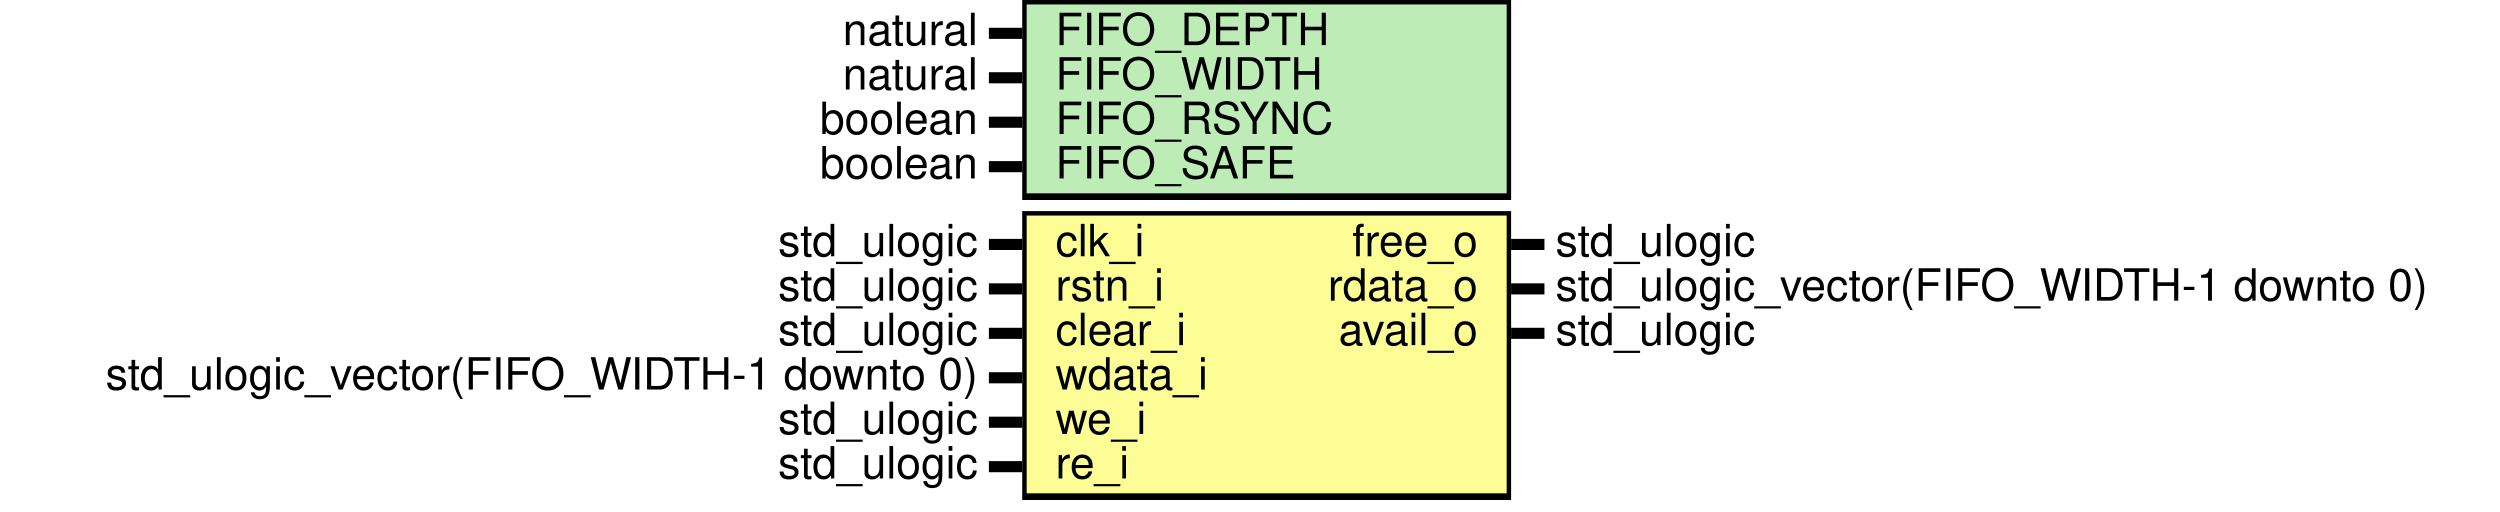
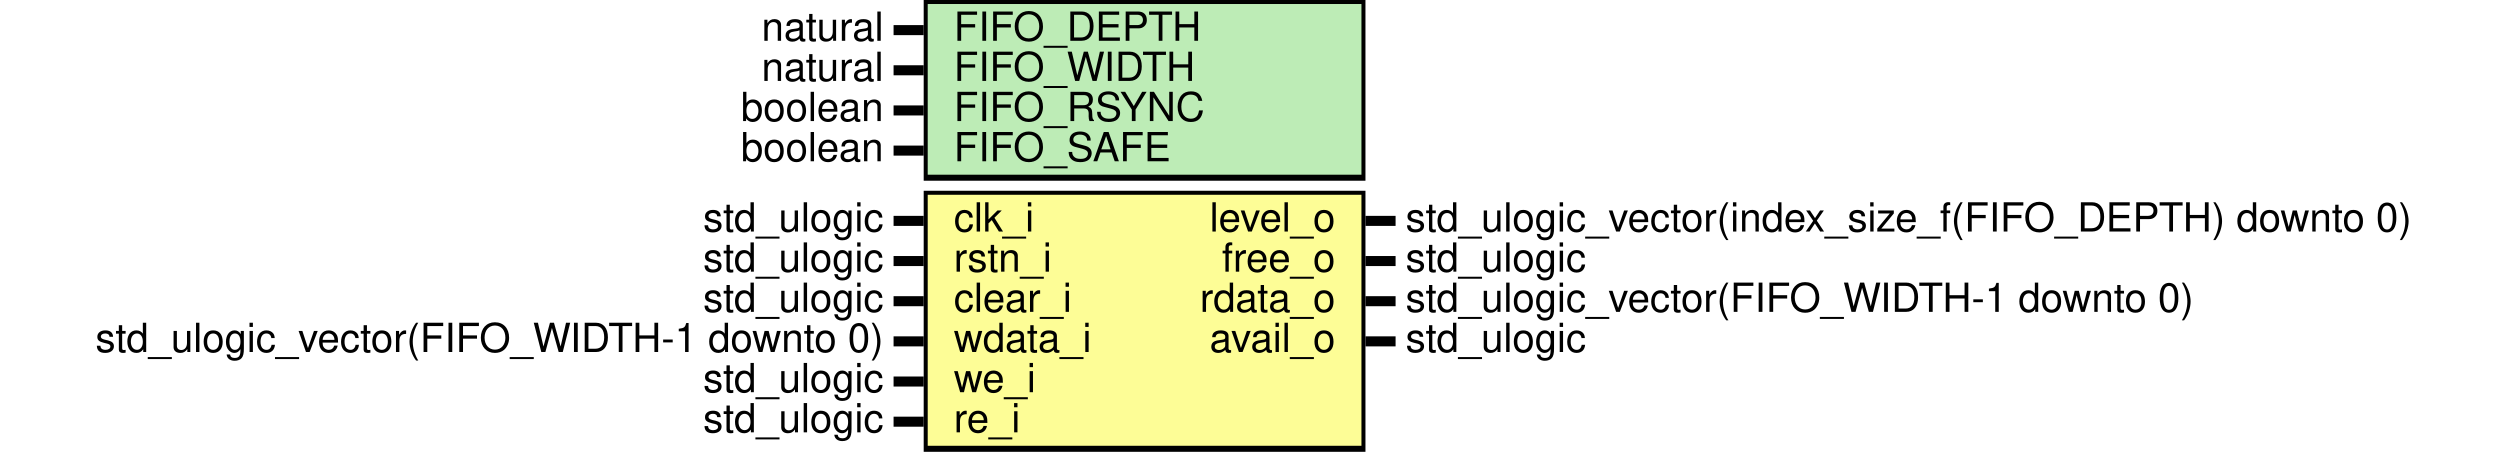
- <svg xmlns="http://www.w3.org/2000/svg" xmlns:ns1="http://svgjs.com/svgjs" version="1.1" viewBox="0 0 1125 230">
+ <svg xmlns="http://www.w3.org/2000/svg" xmlns:ns1="http://svgjs.com/svgjs" version="1.1" viewBox="0 0 1245 230">
  <svg id="SvgjsSvg1002" width="2" height="0" focusable="false" style="overflow:hidden;top:-100%;left:-100%;position:absolute;opacity:0">
    <polyline id="SvgjsPolyline1003" points="445,0 460,0" />
    <path id="SvgjsPath1004" d="M0 0 " />
  </svg>
  <rect id="SvgjsRect1006" width="220" height="90" fill="black" x="460" y="0" />
  <rect id="SvgjsRect1007" width="216" height="85" fill="#bdecb6" x="462" y="2" />
  <text id="SvgjsText1008" font-family="Helvetica" x="440" y="-5.698" font-size="20" text-anchor="end" family="Helvetica" size="20" anchor="end" ns1:data="{&quot;leading&quot;:&quot;1.3&quot;}">
    <tspan id="SvgjsTspan1009" dy="26" x="440" ns1:data="{&quot;newLined&quot;:true}">   natural </tspan>
  </text>
  <text id="SvgjsText1010" font-family="Helvetica" x="475" y="-5.698" font-size="20" text-anchor="start" family="Helvetica" size="20" anchor="start" ns1:data="{&quot;leading&quot;:&quot;1.3&quot;}">
    <tspan id="SvgjsTspan1011" dy="26" x="475" ns1:data="{&quot;newLined&quot;:true}">   FIFO_DEPTH </tspan>
  </text>
  <line id="SvgjsLine1012" x1="445" y1="15" x2="460" y2="15" stroke-linecap="rec" stroke="black" stroke-width="5" />
  <text id="SvgjsText1013" font-family="Helvetica" x="440" y="14.302" font-size="20" text-anchor="end" family="Helvetica" size="20" anchor="end" ns1:data="{&quot;leading&quot;:&quot;1.3&quot;}">
    <tspan id="SvgjsTspan1014" dy="26" x="440" ns1:data="{&quot;newLined&quot;:true}">   natural </tspan>
  </text>
  <text id="SvgjsText1015" font-family="Helvetica" x="475" y="14.302" font-size="20" text-anchor="start" family="Helvetica" size="20" anchor="start" ns1:data="{&quot;leading&quot;:&quot;1.3&quot;}">
    <tspan id="SvgjsTspan1016" dy="26" x="475" ns1:data="{&quot;newLined&quot;:true}">   FIFO_WIDTH </tspan>
  </text>
  <line id="SvgjsLine1017" x1="445" y1="35" x2="460" y2="35" stroke-linecap="rec" stroke="black" stroke-width="5" />
  <text id="SvgjsText1018" font-family="Helvetica" x="440" y="34.302" font-size="20" text-anchor="end" family="Helvetica" size="20" anchor="end" ns1:data="{&quot;leading&quot;:&quot;1.3&quot;}">
    <tspan id="SvgjsTspan1019" dy="26" x="440" ns1:data="{&quot;newLined&quot;:true}">   boolean </tspan>
  </text>
  <text id="SvgjsText1020" font-family="Helvetica" x="475" y="34.302" font-size="20" text-anchor="start" family="Helvetica" size="20" anchor="start" ns1:data="{&quot;leading&quot;:&quot;1.3&quot;}">
    <tspan id="SvgjsTspan1021" dy="26" x="475" ns1:data="{&quot;newLined&quot;:true}">   FIFO_RSYNC </tspan>
  </text>
  <line id="SvgjsLine1022" x1="445" y1="55" x2="460" y2="55" stroke-linecap="rec" stroke="black" stroke-width="5" />
  <text id="SvgjsText1023" font-family="Helvetica" x="440" y="54.302" font-size="20" text-anchor="end" family="Helvetica" size="20" anchor="end" ns1:data="{&quot;leading&quot;:&quot;1.3&quot;}">
    <tspan id="SvgjsTspan1024" dy="26" x="440" ns1:data="{&quot;newLined&quot;:true}">   boolean </tspan>
  </text>
  <text id="SvgjsText1025" font-family="Helvetica" x="475" y="54.302" font-size="20" text-anchor="start" family="Helvetica" size="20" anchor="start" ns1:data="{&quot;leading&quot;:&quot;1.3&quot;}">
    <tspan id="SvgjsTspan1026" dy="26" x="475" ns1:data="{&quot;newLined&quot;:true}">   FIFO_SAFE </tspan>
  </text>
  <line id="SvgjsLine1027" x1="445" y1="75" x2="460" y2="75" stroke-linecap="rec" stroke="black" stroke-width="5" />
  <rect id="SvgjsRect1028" width="220" height="130" fill="black" x="460" y="95" />
  <rect id="SvgjsRect1029" width="216" height="125" fill="#fdfd96" x="462" y="97" />
  <text id="SvgjsText1030" font-family="Helvetica" x="440" y="89.302" font-size="20" text-anchor="end" family="Helvetica" size="20" anchor="end" ns1:data="{&quot;leading&quot;:&quot;1.3&quot;}">
    <tspan id="SvgjsTspan1031" dy="26" x="440" ns1:data="{&quot;newLined&quot;:true}">   std_ulogic </tspan>
  </text>
  <text id="SvgjsText1032" font-family="Helvetica" x="475" y="89.302" font-size="20" text-anchor="start" family="Helvetica" size="20" anchor="start" ns1:data="{&quot;leading&quot;:&quot;1.3&quot;}">
    <tspan id="SvgjsTspan1033" dy="26" x="475" ns1:data="{&quot;newLined&quot;:true}">   clk_i </tspan>
  </text>
  <line id="SvgjsLine1034" x1="445" y1="110" x2="460" y2="110" stroke-linecap="rec" stroke="black" stroke-width="5" />
  <text id="SvgjsText1035" font-family="Helvetica" x="440" y="109.302" font-size="20" text-anchor="end" family="Helvetica" size="20" anchor="end" ns1:data="{&quot;leading&quot;:&quot;1.3&quot;}">
    <tspan id="SvgjsTspan1036" dy="26" x="440" ns1:data="{&quot;newLined&quot;:true}">   std_ulogic </tspan>
  </text>
  <text id="SvgjsText1037" font-family="Helvetica" x="475" y="109.302" font-size="20" text-anchor="start" family="Helvetica" size="20" anchor="start" ns1:data="{&quot;leading&quot;:&quot;1.3&quot;}">
    <tspan id="SvgjsTspan1038" dy="26" x="475" ns1:data="{&quot;newLined&quot;:true}">   rstn_i </tspan>
  </text>
  <line id="SvgjsLine1039" x1="445" y1="130" x2="460" y2="130" stroke-linecap="rec" stroke="black" stroke-width="5" />
  <text id="SvgjsText1040" font-family="Helvetica" x="440" y="129.302" font-size="20" text-anchor="end" family="Helvetica" size="20" anchor="end" ns1:data="{&quot;leading&quot;:&quot;1.3&quot;}">
    <tspan id="SvgjsTspan1041" dy="26" x="440" ns1:data="{&quot;newLined&quot;:true}">   std_ulogic </tspan>
  </text>
  <text id="SvgjsText1042" font-family="Helvetica" x="475" y="129.302" font-size="20" text-anchor="start" family="Helvetica" size="20" anchor="start" ns1:data="{&quot;leading&quot;:&quot;1.3&quot;}">
    <tspan id="SvgjsTspan1043" dy="26" x="475" ns1:data="{&quot;newLined&quot;:true}">   clear_i </tspan>
  </text>
  <line id="SvgjsLine1044" x1="445" y1="150" x2="460" y2="150" stroke-linecap="rec" stroke="black" stroke-width="5" />
  <text id="SvgjsText1045" font-family="Helvetica" x="440" y="149.302" font-size="20" text-anchor="end" family="Helvetica" size="20" anchor="end" ns1:data="{&quot;leading&quot;:&quot;1.3&quot;}">
    <tspan id="SvgjsTspan1046" dy="26" x="440" ns1:data="{&quot;newLined&quot;:true}">   std_ulogic_vector(FIFO_WIDTH-1 downto 0) </tspan>
  </text>
  <text id="SvgjsText1047" font-family="Helvetica" x="475" y="149.302" font-size="20" text-anchor="start" family="Helvetica" size="20" anchor="start" ns1:data="{&quot;leading&quot;:&quot;1.3&quot;}">
    <tspan id="SvgjsTspan1048" dy="26" x="475" ns1:data="{&quot;newLined&quot;:true}">   wdata_i </tspan>
  </text>
  <line id="SvgjsLine1049" x1="445" y1="170" x2="460" y2="170" stroke-linecap="rec" stroke="black" stroke-width="5" />
  <text id="SvgjsText1050" font-family="Helvetica" x="440" y="169.302" font-size="20" text-anchor="end" family="Helvetica" size="20" anchor="end" ns1:data="{&quot;leading&quot;:&quot;1.3&quot;}">
    <tspan id="SvgjsTspan1051" dy="26" x="440" ns1:data="{&quot;newLined&quot;:true}">   std_ulogic </tspan>
  </text>
  <text id="SvgjsText1052" font-family="Helvetica" x="475" y="169.302" font-size="20" text-anchor="start" family="Helvetica" size="20" anchor="start" ns1:data="{&quot;leading&quot;:&quot;1.3&quot;}">
    <tspan id="SvgjsTspan1053" dy="26" x="475" ns1:data="{&quot;newLined&quot;:true}">   we_i </tspan>
  </text>
  <line id="SvgjsLine1054" x1="445" y1="190" x2="460" y2="190" stroke-linecap="rec" stroke="black" stroke-width="5" />
  <text id="SvgjsText1055" font-family="Helvetica" x="440" y="189.302" font-size="20" text-anchor="end" family="Helvetica" size="20" anchor="end" ns1:data="{&quot;leading&quot;:&quot;1.3&quot;}">
    <tspan id="SvgjsTspan1056" dy="26" x="440" ns1:data="{&quot;newLined&quot;:true}">   std_ulogic </tspan>
  </text>
  <text id="SvgjsText1057" font-family="Helvetica" x="475" y="189.302" font-size="20" text-anchor="start" family="Helvetica" size="20" anchor="start" ns1:data="{&quot;leading&quot;:&quot;1.3&quot;}">
    <tspan id="SvgjsTspan1058" dy="26" x="475" ns1:data="{&quot;newLined&quot;:true}">   re_i </tspan>
  </text>
  <line id="SvgjsLine1059" x1="445" y1="210" x2="460" y2="210" stroke-linecap="rec" stroke="black" stroke-width="5" />
  <text id="SvgjsText1060" font-family="Helvetica" x="700" y="89.302" font-size="20" text-anchor="start" family="Helvetica" size="20" anchor="start" ns1:data="{&quot;leading&quot;:&quot;1.3&quot;}">
-     <tspan id="SvgjsTspan1061" dy="26" x="700" ns1:data="{&quot;newLined&quot;:true}">   std_ulogic </tspan>
+     <tspan id="SvgjsTspan1061" dy="26" x="700" ns1:data="{&quot;newLined&quot;:true}">   std_ulogic_vector(index_size_f(FIFO_DEPTH) downto 0) </tspan>
  </text>
  <text id="SvgjsText1062" font-family="Helvetica" x="665" y="89.302" font-size="20" text-anchor="end" family="Helvetica" size="20" anchor="end" ns1:data="{&quot;leading&quot;:&quot;1.3&quot;}">
-     <tspan id="SvgjsTspan1063" dy="26" x="665" ns1:data="{&quot;newLined&quot;:true}">   free_o </tspan>
+     <tspan id="SvgjsTspan1063" dy="26" x="665" ns1:data="{&quot;newLined&quot;:true}">   level_o </tspan>
  </text>
  <line id="SvgjsLine1064" x1="680" y1="110" x2="695" y2="110" stroke-linecap="rec" stroke="black" stroke-width="5" />
  <text id="SvgjsText1065" font-family="Helvetica" x="700" y="109.302" font-size="20" text-anchor="start" family="Helvetica" size="20" anchor="start" ns1:data="{&quot;leading&quot;:&quot;1.3&quot;}">
-     <tspan id="SvgjsTspan1066" dy="26" x="700" ns1:data="{&quot;newLined&quot;:true}">   std_ulogic_vector(FIFO_WIDTH-1 downto 0) </tspan>
+     <tspan id="SvgjsTspan1066" dy="26" x="700" ns1:data="{&quot;newLined&quot;:true}">   std_ulogic </tspan>
  </text>
  <text id="SvgjsText1067" font-family="Helvetica" x="665" y="109.302" font-size="20" text-anchor="end" family="Helvetica" size="20" anchor="end" ns1:data="{&quot;leading&quot;:&quot;1.3&quot;}">
-     <tspan id="SvgjsTspan1068" dy="26" x="665" ns1:data="{&quot;newLined&quot;:true}">   rdata_o </tspan>
+     <tspan id="SvgjsTspan1068" dy="26" x="665" ns1:data="{&quot;newLined&quot;:true}">   free_o </tspan>
  </text>
  <line id="SvgjsLine1069" x1="680" y1="130" x2="695" y2="130" stroke-linecap="rec" stroke="black" stroke-width="5" />
  <text id="SvgjsText1070" font-family="Helvetica" x="700" y="129.302" font-size="20" text-anchor="start" family="Helvetica" size="20" anchor="start" ns1:data="{&quot;leading&quot;:&quot;1.3&quot;}">
-     <tspan id="SvgjsTspan1071" dy="26" x="700" ns1:data="{&quot;newLined&quot;:true}">   std_ulogic </tspan>
+     <tspan id="SvgjsTspan1071" dy="26" x="700" ns1:data="{&quot;newLined&quot;:true}">   std_ulogic_vector(FIFO_WIDTH-1 downto 0) </tspan>
  </text>
  <text id="SvgjsText1072" font-family="Helvetica" x="665" y="129.302" font-size="20" text-anchor="end" family="Helvetica" size="20" anchor="end" ns1:data="{&quot;leading&quot;:&quot;1.3&quot;}">
-     <tspan id="SvgjsTspan1073" dy="26" x="665" ns1:data="{&quot;newLined&quot;:true}">   avail_o </tspan>
+     <tspan id="SvgjsTspan1073" dy="26" x="665" ns1:data="{&quot;newLined&quot;:true}">   rdata_o </tspan>
  </text>
  <line id="SvgjsLine1074" x1="680" y1="150" x2="695" y2="150" stroke-linecap="rec" stroke="black" stroke-width="5" />
+   <text id="SvgjsText1075" font-family="Helvetica" x="700" y="149.302" font-size="20" text-anchor="start" family="Helvetica" size="20" anchor="start" ns1:data="{&quot;leading&quot;:&quot;1.3&quot;}">
+     <tspan id="SvgjsTspan1076" dy="26" x="700" ns1:data="{&quot;newLined&quot;:true}">   std_ulogic </tspan>
+   </text>
+   <text id="SvgjsText1077" font-family="Helvetica" x="665" y="149.302" font-size="20" text-anchor="end" family="Helvetica" size="20" anchor="end" ns1:data="{&quot;leading&quot;:&quot;1.3&quot;}">
+     <tspan id="SvgjsTspan1078" dy="26" x="665" ns1:data="{&quot;newLined&quot;:true}">   avail_o </tspan>
+   </text>
+   <line id="SvgjsLine1079" x1="680" y1="170" x2="695" y2="170" stroke-linecap="rec" stroke="black" stroke-width="5" />
</svg>
